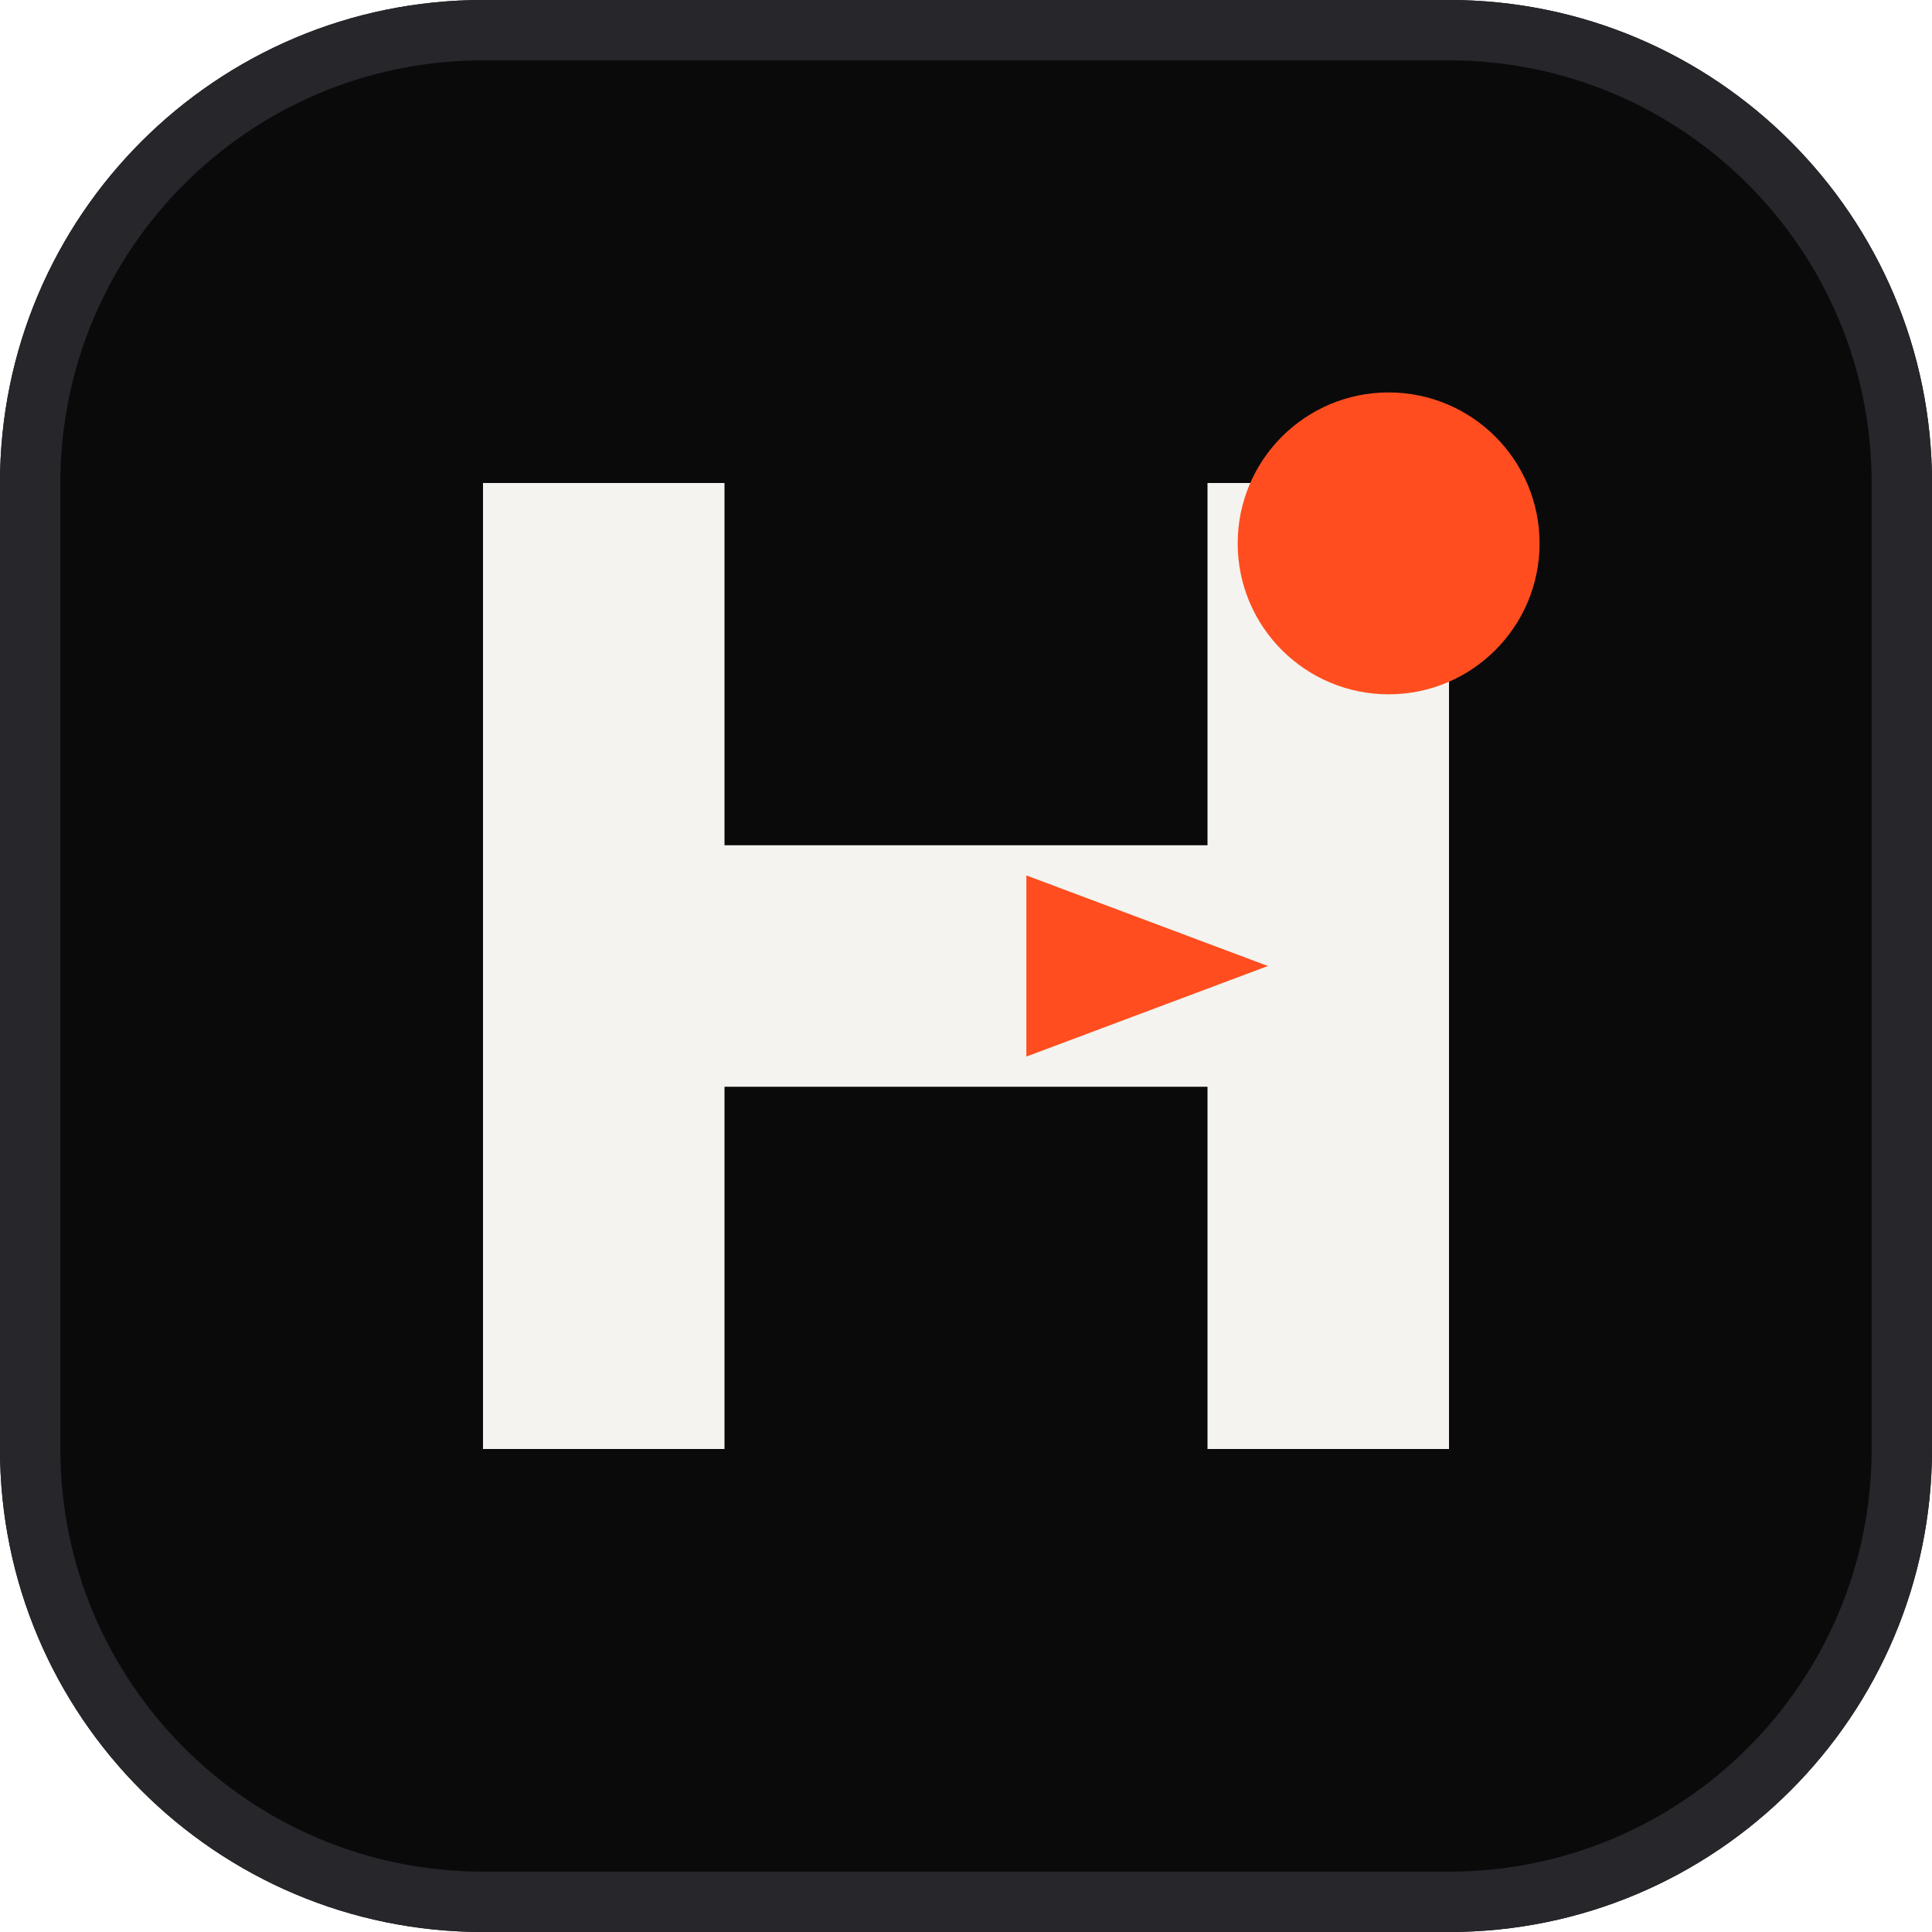
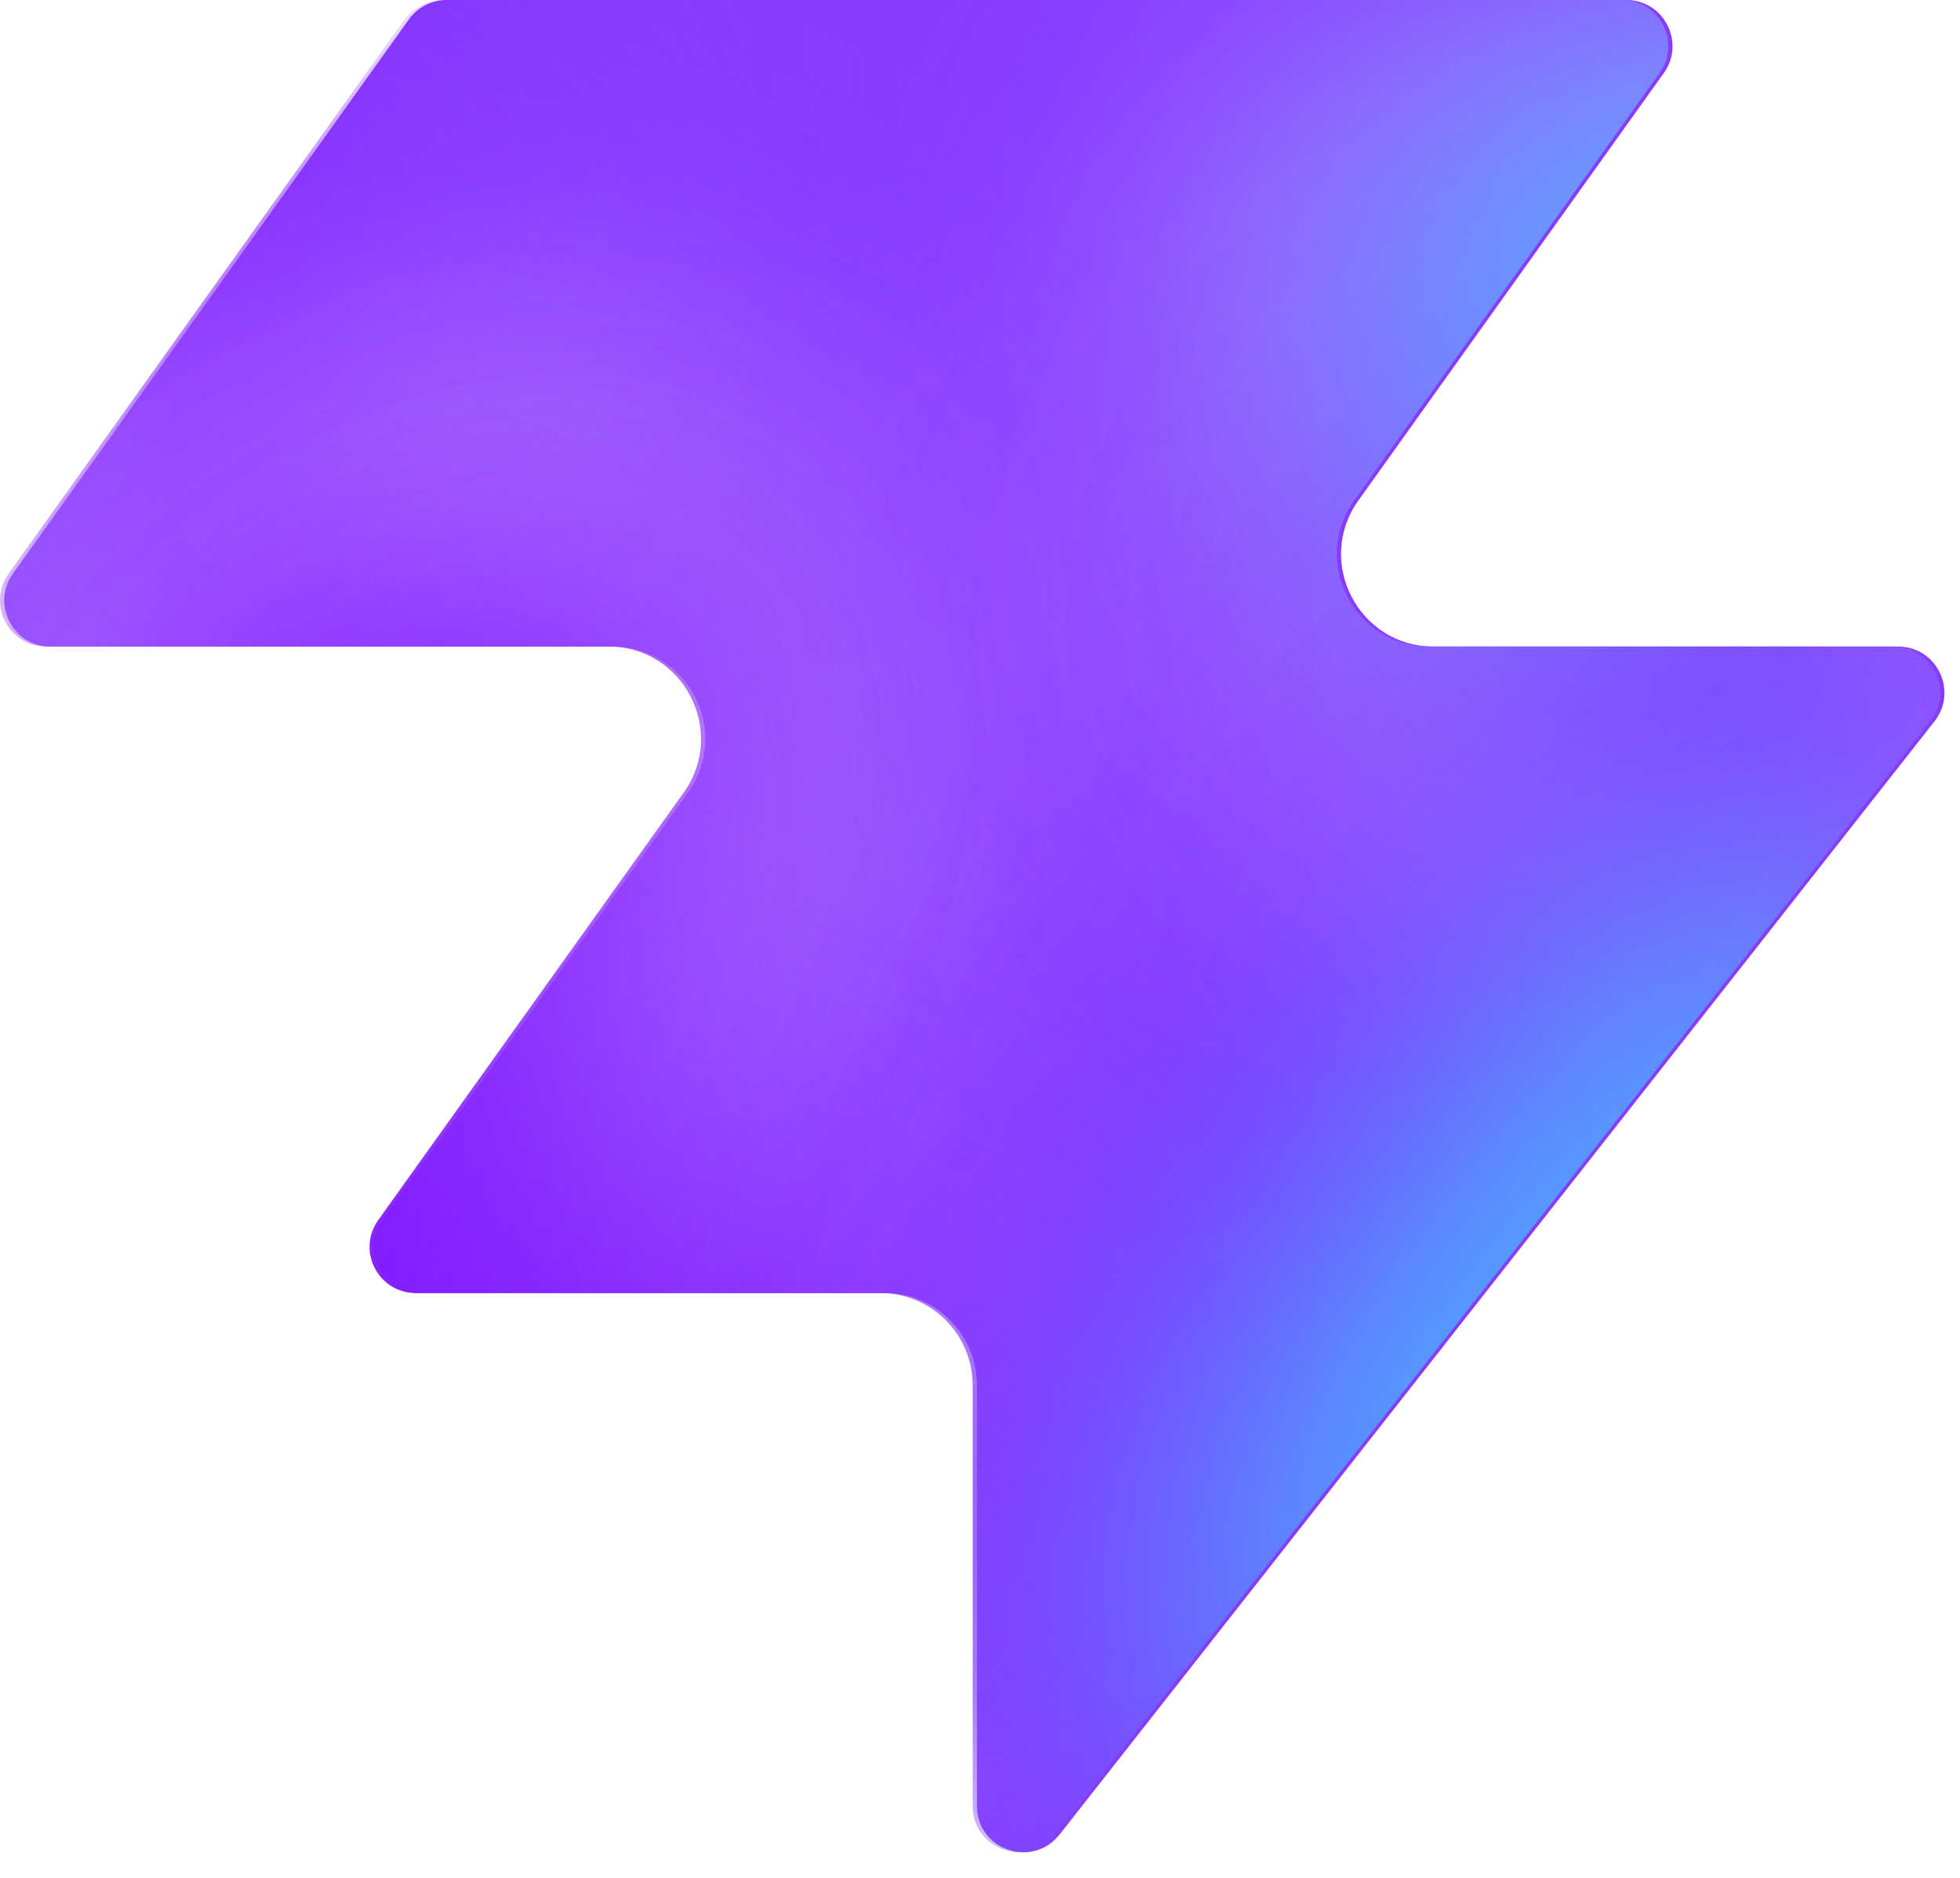
- <svg xmlns="http://www.w3.org/2000/svg" viewBox="0 0 32 32" fill="none">
-   <rect width="32" height="32" rx="8" fill="#0A0A0B" />
-   <rect x="0.5" y="0.5" width="31" height="31" rx="7.5" stroke="#26262B" stroke-width="1" />
-   <path d="M8 8V24H12V18H20V24H24V8H20V14H12V8H8Z" fill="#F4F3EF" />
-   <polygon points="17,14.5 21,16 17,17.5" fill="#FF4D1F" />
-   <circle cx="23" cy="9" r="2.5" fill="#FF4D1F" />
+ <svg xmlns="http://www.w3.org/2000/svg" width="48" height="46" fill="none" viewBox="0 0 48 46">
+   <path fill="#863bff" d="M25.946 44.938c-.664.845-2.021.375-2.021-.698V33.937a2.26 2.26 0 0 0-2.262-2.262H10.287c-.92 0-1.456-1.04-.92-1.788l7.48-10.471c1.07-1.497 0-3.578-1.842-3.578H1.237c-.92 0-1.456-1.04-.92-1.788L10.013.474c.214-.297.556-.474.92-.474h28.894c.92 0 1.456 1.04.92 1.788l-7.48 10.471c-1.07 1.498 0 3.579 1.842 3.579h11.377c.943 0 1.473 1.088.89 1.83L25.947 44.94z" style="fill:#863bff;fill:color(display-p3 .525 .23 1);fill-opacity:1" />
+   <mask id="a" width="48" height="46" x="0" y="0" maskUnits="userSpaceOnUse" style="mask-type:alpha">
+     <path fill="#000" d="M25.842 44.938c-.664.844-2.021.375-2.021-.698V33.937a2.26 2.26 0 0 0-2.262-2.262H10.183c-.92 0-1.456-1.04-.92-1.788l7.48-10.471c1.07-1.498 0-3.579-1.842-3.579H1.133c-.92 0-1.456-1.04-.92-1.787L9.91.473c.214-.297.556-.474.92-.474h28.894c.92 0 1.456 1.04.92 1.788l-7.48 10.471c-1.07 1.498 0 3.578 1.842 3.578h11.377c.943 0 1.473 1.088.89 1.832L25.843 44.94z" style="fill:#000;fill-opacity:1" />
+   </mask>
+   <g mask="url(#a)">
+     <g filter="url(#b)">
+       <ellipse cx="5.508" cy="14.704" fill="#ede6ff" rx="5.508" ry="14.704" style="fill:#ede6ff;fill:color(display-p3 .927 .903 1);fill-opacity:1" transform="matrix(.00324 1 1 -.00324 -4.47 31.516)" />
+     </g>
+     <g filter="url(#c)">
+       <ellipse cx="10.399" cy="29.851" fill="#ede6ff" rx="10.399" ry="29.851" style="fill:#ede6ff;fill:color(display-p3 .927 .903 1);fill-opacity:1" transform="matrix(.00324 1 1 -.00324 -39.328 7.883)" />
+     </g>
+     <g filter="url(#d)">
+       <ellipse cx="5.508" cy="30.487" fill="#7e14ff" rx="5.508" ry="30.487" style="fill:#7e14ff;fill:color(display-p3 .492 .077 1);fill-opacity:1" transform="rotate(89.814 -25.913 -14.639)scale(1 -1)" />
+     </g>
+     <g filter="url(#e)">
+       <ellipse cx="5.508" cy="30.599" fill="#7e14ff" rx="5.508" ry="30.599" style="fill:#7e14ff;fill:color(display-p3 .492 .077 1);fill-opacity:1" transform="rotate(89.814 -32.644 -3.334)scale(1 -1)" />
+     </g>
+     <g filter="url(#f)">
+       <ellipse cx="5.508" cy="30.599" fill="#7e14ff" rx="5.508" ry="30.599" style="fill:#7e14ff;fill:color(display-p3 .492 .077 1);fill-opacity:1" transform="matrix(.00324 1 1 -.00324 -34.34 30.47)" />
+     </g>
+     <g filter="url(#g)">
+       <ellipse cx="14.072" cy="22.078" fill="#ede6ff" rx="14.072" ry="22.078" style="fill:#ede6ff;fill:color(display-p3 .927 .903 1);fill-opacity:1" transform="rotate(93.35 24.506 48.493)scale(-1 1)" />
+     </g>
+     <g filter="url(#h)">
+       <ellipse cx="3.47" cy="21.501" fill="#7e14ff" rx="3.47" ry="21.501" style="fill:#7e14ff;fill:color(display-p3 .492 .077 1);fill-opacity:1" transform="rotate(89.009 28.708 47.59)scale(-1 1)" />
+     </g>
+     <g filter="url(#i)">
+       <ellipse cx="3.47" cy="21.501" fill="#7e14ff" rx="3.47" ry="21.501" style="fill:#7e14ff;fill:color(display-p3 .492 .077 1);fill-opacity:1" transform="rotate(89.009 28.708 47.59)scale(-1 1)" />
+     </g>
+     <g filter="url(#j)">
+       <ellipse cx=".387" cy="8.972" fill="#7e14ff" rx="4.407" ry="29.108" style="fill:#7e14ff;fill:color(display-p3 .492 .077 1);fill-opacity:1" transform="rotate(39.51 .387 8.972)" />
+     </g>
+     <g filter="url(#k)">
+       <ellipse cx="47.523" cy="-6.092" fill="#7e14ff" rx="4.407" ry="29.108" style="fill:#7e14ff;fill:color(display-p3 .492 .077 1);fill-opacity:1" transform="rotate(37.892 47.523 -6.092)" />
+     </g>
+     <g filter="url(#l)">
+       <ellipse cx="41.412" cy="6.333" fill="#47bfff" rx="5.971" ry="9.665" style="fill:#47bfff;fill:color(display-p3 .28 .748 1);fill-opacity:1" transform="rotate(37.892 41.412 6.333)" />
+     </g>
+     <g filter="url(#m)">
+       <ellipse cx="-1.879" cy="38.332" fill="#7e14ff" rx="4.407" ry="29.108" style="fill:#7e14ff;fill:color(display-p3 .492 .077 1);fill-opacity:1" transform="rotate(37.892 -1.88 38.332)" />
+     </g>
+     <g filter="url(#n)">
+       <ellipse cx="-1.879" cy="38.332" fill="#7e14ff" rx="4.407" ry="29.108" style="fill:#7e14ff;fill:color(display-p3 .492 .077 1);fill-opacity:1" transform="rotate(37.892 -1.88 38.332)" />
+     </g>
+     <g filter="url(#o)">
+       <ellipse cx="35.651" cy="29.907" fill="#7e14ff" rx="4.407" ry="29.108" style="fill:#7e14ff;fill:color(display-p3 .492 .077 1);fill-opacity:1" transform="rotate(37.892 35.651 29.907)" />
+     </g>
+     <g filter="url(#p)">
+       <ellipse cx="38.418" cy="32.4" fill="#47bfff" rx="5.971" ry="15.297" style="fill:#47bfff;fill:color(display-p3 .28 .748 1);fill-opacity:1" transform="rotate(37.892 38.418 32.4)" />
+     </g>
+   </g>
+   <defs>
+     <filter id="b" width="60.045" height="41.654" x="-19.77" y="16.149" color-interpolation-filters="sRGB" filterUnits="userSpaceOnUse">
+       <feFlood flood-opacity="0" result="BackgroundImageFix" />
+       <feBlend in="SourceGraphic" in2="BackgroundImageFix" result="shape" />
+       <feGaussianBlur result="effect1_foregroundBlur_2002_17158" stdDeviation="7.659" />
+     </filter>
+     <filter id="c" width="90.34" height="51.437" x="-54.613" y="-7.533" color-interpolation-filters="sRGB" filterUnits="userSpaceOnUse">
+       <feFlood flood-opacity="0" result="BackgroundImageFix" />
+       <feBlend in="SourceGraphic" in2="BackgroundImageFix" result="shape" />
+       <feGaussianBlur result="effect1_foregroundBlur_2002_17158" stdDeviation="7.659" />
+     </filter>
+     <filter id="d" width="79.355" height="29.4" x="-49.64" y="2.03" color-interpolation-filters="sRGB" filterUnits="userSpaceOnUse">
+       <feFlood flood-opacity="0" result="BackgroundImageFix" />
+       <feBlend in="SourceGraphic" in2="BackgroundImageFix" result="shape" />
+       <feGaussianBlur result="effect1_foregroundBlur_2002_17158" stdDeviation="4.596" />
+     </filter>
+     <filter id="e" width="79.579" height="29.4" x="-45.045" y="20.029" color-interpolation-filters="sRGB" filterUnits="userSpaceOnUse">
+       <feFlood flood-opacity="0" result="BackgroundImageFix" />
+       <feBlend in="SourceGraphic" in2="BackgroundImageFix" result="shape" />
+       <feGaussianBlur result="effect1_foregroundBlur_2002_17158" stdDeviation="4.596" />
+     </filter>
+     <filter id="f" width="79.579" height="29.4" x="-43.513" y="21.178" color-interpolation-filters="sRGB" filterUnits="userSpaceOnUse">
+       <feFlood flood-opacity="0" result="BackgroundImageFix" />
+       <feBlend in="SourceGraphic" in2="BackgroundImageFix" result="shape" />
+       <feGaussianBlur result="effect1_foregroundBlur_2002_17158" stdDeviation="4.596" />
+     </filter>
+     <filter id="g" width="74.749" height="58.852" x="15.756" y="-17.901" color-interpolation-filters="sRGB" filterUnits="userSpaceOnUse">
+       <feFlood flood-opacity="0" result="BackgroundImageFix" />
+       <feBlend in="SourceGraphic" in2="BackgroundImageFix" result="shape" />
+       <feGaussianBlur result="effect1_foregroundBlur_2002_17158" stdDeviation="7.659" />
+     </filter>
+     <filter id="h" width="61.377" height="25.362" x="23.548" y="2.284" color-interpolation-filters="sRGB" filterUnits="userSpaceOnUse">
+       <feFlood flood-opacity="0" result="BackgroundImageFix" />
+       <feBlend in="SourceGraphic" in2="BackgroundImageFix" result="shape" />
+       <feGaussianBlur result="effect1_foregroundBlur_2002_17158" stdDeviation="4.596" />
+     </filter>
+     <filter id="i" width="61.377" height="25.362" x="23.548" y="2.284" color-interpolation-filters="sRGB" filterUnits="userSpaceOnUse">
+       <feFlood flood-opacity="0" result="BackgroundImageFix" />
+       <feBlend in="SourceGraphic" in2="BackgroundImageFix" result="shape" />
+       <feGaussianBlur result="effect1_foregroundBlur_2002_17158" stdDeviation="4.596" />
+     </filter>
+     <filter id="j" width="56.045" height="63.649" x="-27.636" y="-22.853" color-interpolation-filters="sRGB" filterUnits="userSpaceOnUse">
+       <feFlood flood-opacity="0" result="BackgroundImageFix" />
+       <feBlend in="SourceGraphic" in2="BackgroundImageFix" result="shape" />
+       <feGaussianBlur result="effect1_foregroundBlur_2002_17158" stdDeviation="4.596" />
+     </filter>
+     <filter id="k" width="54.814" height="64.646" x="20.116" y="-38.415" color-interpolation-filters="sRGB" filterUnits="userSpaceOnUse">
+       <feFlood flood-opacity="0" result="BackgroundImageFix" />
+       <feBlend in="SourceGraphic" in2="BackgroundImageFix" result="shape" />
+       <feGaussianBlur result="effect1_foregroundBlur_2002_17158" stdDeviation="4.596" />
+     </filter>
+     <filter id="l" width="33.541" height="35.313" x="24.641" y="-11.323" color-interpolation-filters="sRGB" filterUnits="userSpaceOnUse">
+       <feFlood flood-opacity="0" result="BackgroundImageFix" />
+       <feBlend in="SourceGraphic" in2="BackgroundImageFix" result="shape" />
+       <feGaussianBlur result="effect1_foregroundBlur_2002_17158" stdDeviation="4.596" />
+     </filter>
+     <filter id="m" width="54.814" height="64.646" x="-29.286" y="6.009" color-interpolation-filters="sRGB" filterUnits="userSpaceOnUse">
+       <feFlood flood-opacity="0" result="BackgroundImageFix" />
+       <feBlend in="SourceGraphic" in2="BackgroundImageFix" result="shape" />
+       <feGaussianBlur result="effect1_foregroundBlur_2002_17158" stdDeviation="4.596" />
+     </filter>
+     <filter id="n" width="54.814" height="64.646" x="-29.286" y="6.009" color-interpolation-filters="sRGB" filterUnits="userSpaceOnUse">
+       <feFlood flood-opacity="0" result="BackgroundImageFix" />
+       <feBlend in="SourceGraphic" in2="BackgroundImageFix" result="shape" />
+       <feGaussianBlur result="effect1_foregroundBlur_2002_17158" stdDeviation="4.596" />
+     </filter>
+     <filter id="o" width="54.814" height="64.646" x="8.244" y="-2.416" color-interpolation-filters="sRGB" filterUnits="userSpaceOnUse">
+       <feFlood flood-opacity="0" result="BackgroundImageFix" />
+       <feBlend in="SourceGraphic" in2="BackgroundImageFix" result="shape" />
+       <feGaussianBlur result="effect1_foregroundBlur_2002_17158" stdDeviation="4.596" />
+     </filter>
+     <filter id="p" width="39.409" height="43.623" x="18.713" y="10.588" color-interpolation-filters="sRGB" filterUnits="userSpaceOnUse">
+       <feFlood flood-opacity="0" result="BackgroundImageFix" />
+       <feBlend in="SourceGraphic" in2="BackgroundImageFix" result="shape" />
+       <feGaussianBlur result="effect1_foregroundBlur_2002_17158" stdDeviation="4.596" />
+     </filter>
+   </defs>
</svg>
